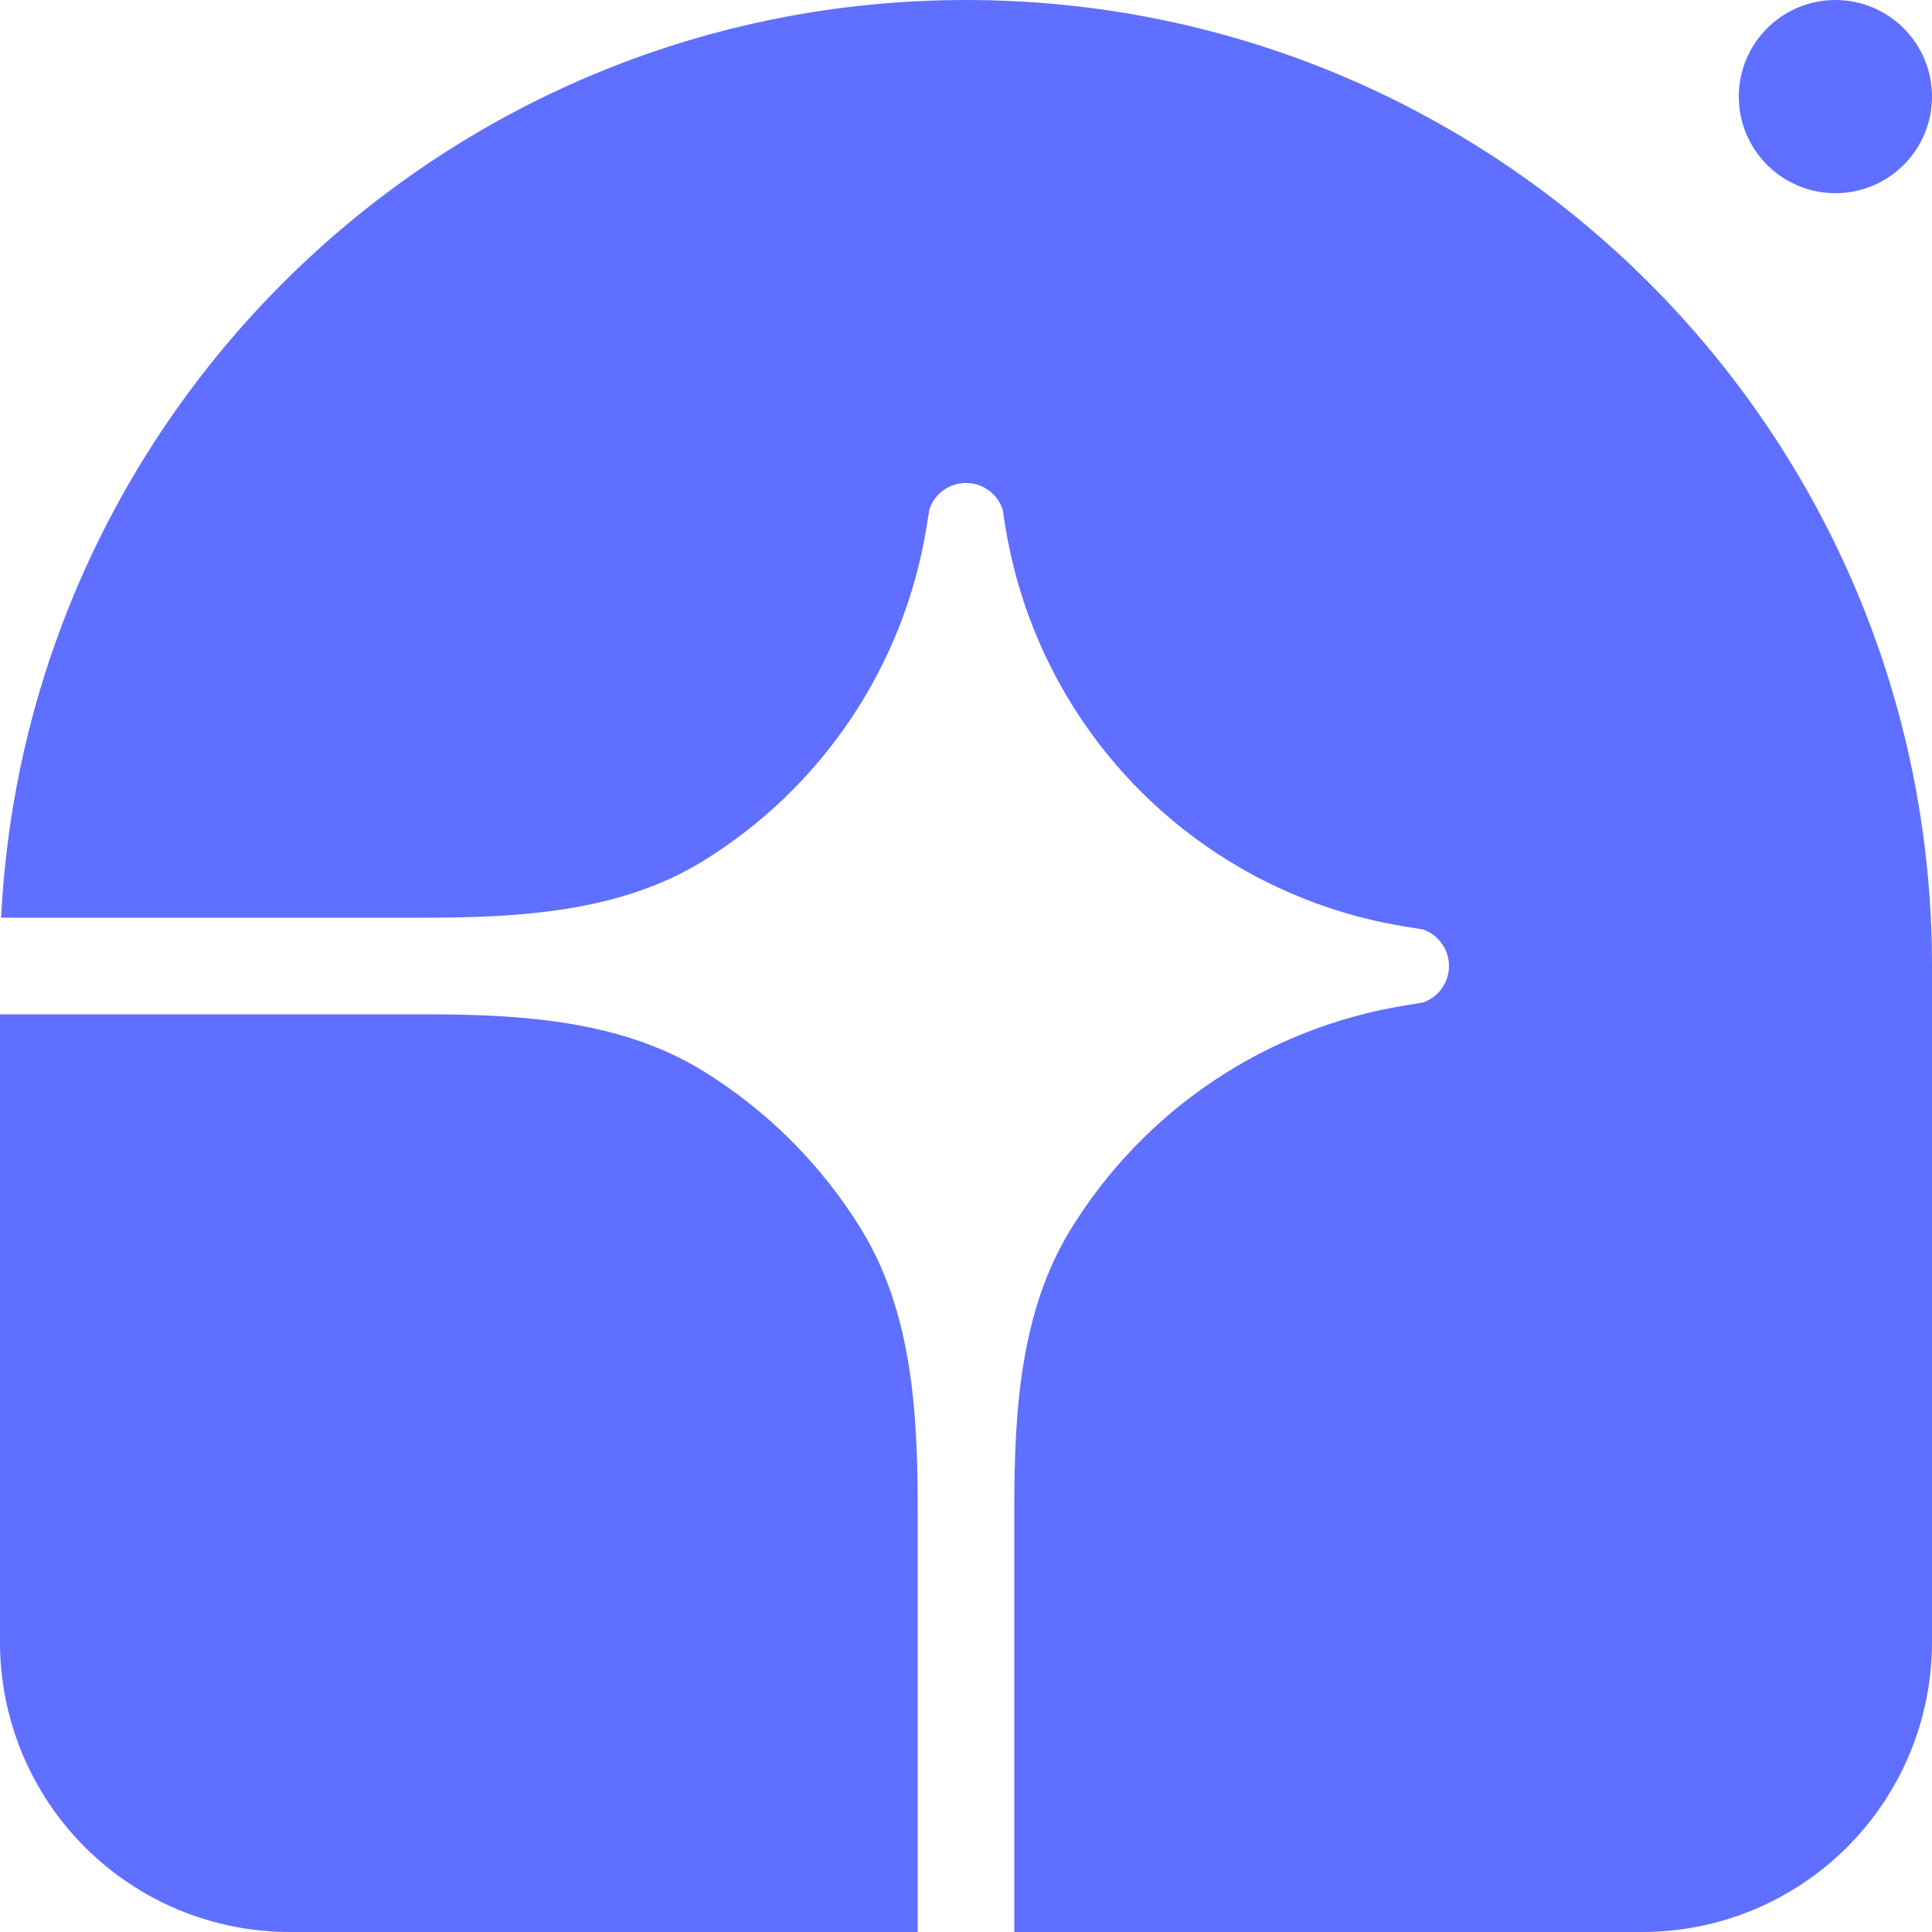
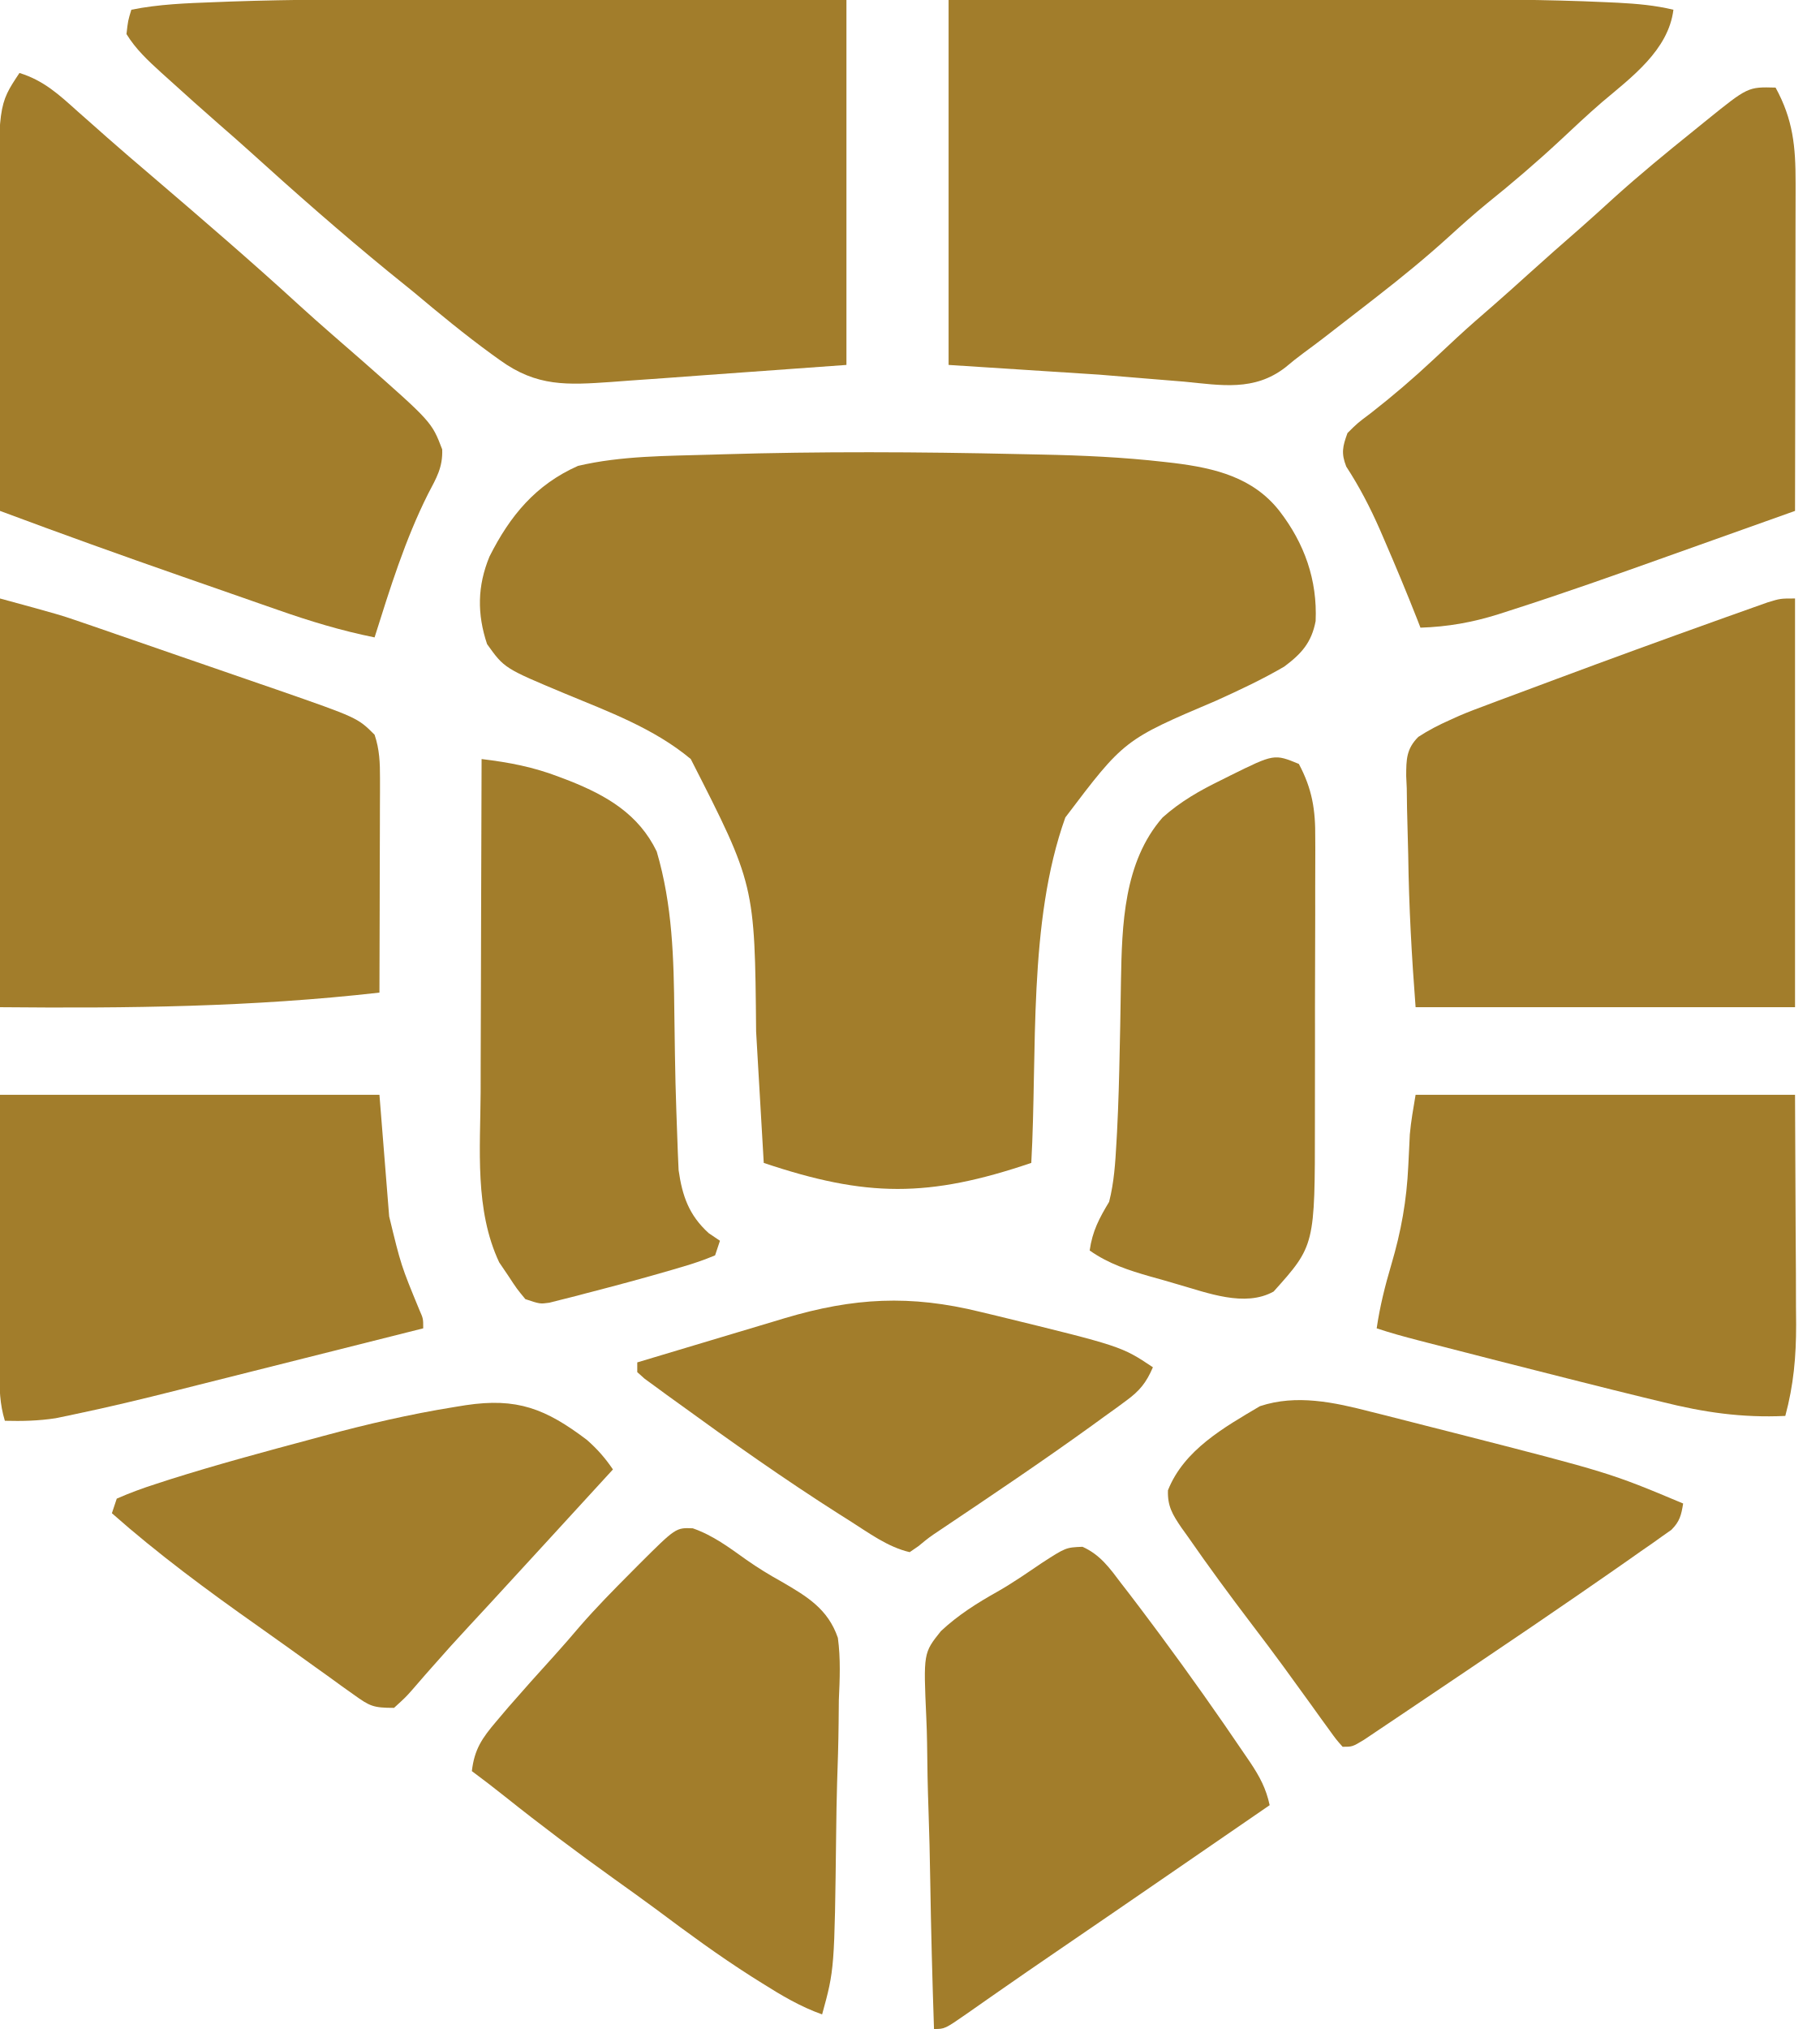
- <svg xmlns="http://www.w3.org/2000/svg" width="46" height="46" viewBox="0 0 46 46" fill="none">
-   <path d="M23 0C35.703 0 46 10.297 46 23V39.1C46 40.93 45.273 42.685 43.979 43.979C42.685 45.273 40.93 46 39.1 46H24.15V35.91C24.15 33.608 24.29 31.223 25.497 29.263C26.362 27.859 27.518 26.657 28.888 25.738C30.258 24.82 31.81 24.208 33.437 23.942L33.878 23.87C34.059 23.808 34.217 23.691 34.328 23.535C34.44 23.379 34.5 23.192 34.5 23C34.5 22.808 34.44 22.621 34.328 22.465C34.217 22.309 34.059 22.192 33.878 22.129L33.437 22.058C31.059 21.67 28.863 20.544 27.159 18.84C25.456 17.137 24.33 14.941 23.942 12.563L23.87 12.122C23.808 11.941 23.691 11.783 23.535 11.671C23.379 11.56 23.192 11.5 23 11.5C22.808 11.5 22.621 11.56 22.465 11.671C22.309 11.783 22.191 11.941 22.129 12.122L22.058 12.563C21.792 14.19 21.18 15.742 20.261 17.111C19.343 18.481 18.141 19.638 16.737 20.502C14.777 21.71 12.392 21.85 10.09 21.85H0.027C0.629 9.682 10.683 0 23 0Z" fill="#5F6FFF" />
-   <path d="M0 24.15H10.09C12.392 24.15 14.777 24.29 16.737 25.498C18.269 26.442 19.558 27.731 20.502 29.263C21.71 31.223 21.85 33.608 21.85 35.91V46H6.9C5.07 46 3.315 45.273 2.021 43.979C0.727 42.685 0 40.93 0 39.1L0 24.15ZM46 2.3C46 2.91 45.758 3.495 45.326 3.926C44.895 4.358 44.31 4.6 43.7 4.6C43.09 4.6 42.505 4.358 42.074 3.926C41.642 3.495 41.4 2.91 41.4 2.3C41.4 1.69 41.642 1.105 42.074 0.674C42.505 0.242 43.09 0 43.7 0C44.31 0 44.895 0.242 45.326 0.674C45.758 1.105 46 1.69 46 2.3Z" fill="#5F6FFF" />
+ <svg xmlns="http://www.w3.org/2000/svg" version="1.1" width="374" height="417">
+   <path d="M0 0 C1.625 0.036 3.25 0.07 4.874 0.102 C13.288 0.271 21.623 0.649 29.987 1.606 C30.675 1.684 31.364 1.762 32.072 1.842 C40.491 2.891 48.314 4.778 53.737 11.681 C58.889 18.348 61.566 25.87 61.187 34.333 C60.344 38.738 58.285 41.034 54.737 43.681 C50.208 46.324 45.509 48.521 40.737 50.681 C21.824 58.712 21.824 58.712 9.737 74.681 C2.01 96.236 3.996 122.963 2.737 145.681 C-18.399 152.843 -31.122 152.789 -52.263 145.681 C-52.296 145.098 -52.329 144.515 -52.363 143.915 C-52.713 137.781 -53.072 131.648 -53.435 125.515 C-53.568 123.234 -53.7 120.953 -53.83 118.672 C-54.101 88.481 -54.101 88.481 -67.263 62.681 C-74.791 56.388 -84.147 52.954 -93.114 49.232 C-105.593 44.018 -105.593 44.018 -109.138 39.056 C-111.204 32.856 -111.143 27.125 -108.638 21.056 C-104.407 12.653 -99.139 6.292 -90.45 2.431 C-81.496 0.324 -72.102 0.397 -62.95 0.118 C-62.275 0.097 -61.6 0.076 -60.905 0.055 C-40.599 -0.561 -20.309 -0.459 0 0 Z " fill="#A27D2B" transform="translate(209.2627,93.3194)" />
+   <path d="M0 0 C2.565 0.002 5.13 0.003 7.695 0.004 C13.68 0.008 19.664 0.015 25.648 0.026 C33.156 0.038 40.663 0.043 48.17 0.049 C61.508 0.058 74.846 0.079 88.184 0.098 C88.184 24.848 88.184 49.598 88.184 75.098 C78.758 75.778 69.332 76.459 59.621 77.16 C56.657 77.378 53.693 77.596 50.638 77.821 C48.277 77.988 45.916 78.154 43.555 78.32 C42.338 78.412 41.122 78.503 39.868 78.598 C30.79 79.225 24.566 79.621 16.934 74.098 C16.375 73.696 15.816 73.295 15.241 72.881 C9.7 68.851 4.431 64.499 -0.816 60.098 C-2.565 58.68 -4.315 57.263 -6.066 55.848 C-15.823 47.864 -25.293 39.532 -34.633 31.066 C-36.634 29.262 -38.656 27.488 -40.691 25.723 C-44.204 22.655 -47.676 19.544 -51.129 16.41 C-51.645 15.946 -52.161 15.482 -52.693 15.004 C-55.374 12.559 -57.915 10.206 -59.816 7.098 C-59.504 4.348 -59.504 4.348 -58.816 2.098 C-53.128 0.949 -47.462 0.758 -41.68 0.541 C-40.581 0.499 -39.483 0.457 -38.351 0.413 C-25.568 -0.037 -12.789 -0.028 0 0 Z " fill="#A27D2B" transform="translate(85.81641,-0.09765625)" />
+   <path d="M0 0 C29.895 -0.04 29.895 -0.04 44.804 -0.05 C52.824 -0.056 60.844 -0.063 68.865 -0.075 C75.221 -0.086 81.577 -0.092 87.933 -0.094 C91.289 -0.095 94.645 -0.099 98.001 -0.106 C110.342 -0.13 122.667 -0.126 134.997 0.444 C135.846 0.482 136.695 0.521 137.569 0.561 C141.469 0.768 145.188 1.085 149 2 C147.965 10.31 140.413 15.847 134.32 20.996 C131.369 23.545 128.536 26.212 125.688 28.875 C120.818 33.408 115.807 37.685 110.617 41.852 C107.982 44.015 105.456 46.264 102.938 48.562 C98.121 52.935 93.137 57.011 88 61 C87.35 61.506 86.7 62.013 86.031 62.535 C83.816 64.258 81.596 65.973 79.375 67.688 C78.67 68.234 77.966 68.781 77.24 69.345 C75.851 70.411 74.449 71.461 73.036 72.495 C71.727 73.463 70.447 74.471 69.208 75.526 C62.821 80.448 56.067 79.185 48.438 78.438 C45.874 78.227 43.31 78.017 40.746 77.809 C37.53 77.542 34.314 77.275 31 77 C20.77 76.34 10.54 75.68 0 75 C0 50.25 0 25.5 0 0 Z " fill="#A27D2B" transform="translate(195,0)" />
+   <path d="M0 0 C3.603 6.58 4.126 12.133 4.114 19.566 C4.114 20.298 4.114 21.031 4.114 21.785 C4.113 24.188 4.106 26.59 4.098 28.992 C4.096 30.665 4.094 32.338 4.093 34.011 C4.09 38.4 4.08 42.79 4.069 47.179 C4.058 51.664 4.054 56.148 4.049 60.633 C4.038 69.422 4.021 78.211 4 87 C-2.486 89.316 -8.975 91.627 -15.464 93.934 C-17.663 94.716 -19.861 95.499 -22.059 96.284 C-32.892 100.152 -43.729 103.997 -54.688 107.5 C-55.445 107.745 -56.202 107.989 -56.982 108.241 C-62.33 109.92 -67.374 110.816 -73 111 C-73.208 110.464 -73.415 109.927 -73.629 109.375 C-75.799 103.853 -78.082 98.383 -80.438 92.938 C-80.737 92.246 -81.036 91.554 -81.344 90.841 C-83.335 86.312 -85.544 82.047 -88.25 77.895 C-89.331 75.165 -89.005 73.742 -88 71 C-85.953 68.965 -85.953 68.965 -83.25 66.938 C-78.741 63.425 -74.484 59.782 -70.312 55.875 C-69.209 54.845 -68.104 53.815 -67 52.785 C-66.225 52.062 -66.225 52.062 -65.434 51.325 C-62.988 49.065 -60.475 46.886 -57.957 44.707 C-55.614 42.664 -53.307 40.583 -51 38.5 C-47.38 35.233 -43.73 32.005 -40.051 28.805 C-37.739 26.77 -35.465 24.698 -33.188 22.625 C-27.941 17.893 -22.504 13.427 -17 9 C-16.06 8.238 -15.121 7.476 -14.152 6.691 C-5.678 -0.149 -5.678 -0.149 0 0 Z " fill="#A27D2B" transform="translate(365,18)" />
+   <path d="M0 0 C4.973 1.523 8.151 4.471 11.938 7.875 C13.28 9.06 14.622 10.245 15.965 11.43 C16.64 12.029 17.315 12.628 18.011 13.245 C20.979 15.864 23.988 18.432 27 21 C37.302 29.817 47.586 38.641 57.586 47.801 C59.723 49.748 61.882 51.664 64.062 53.562 C64.693 54.113 65.323 54.663 65.973 55.23 C67.458 56.527 68.945 57.821 70.434 59.113 C84.749 71.729 84.749 71.729 86.902 77.359 C87.039 81.068 85.714 83.22 84 86.5 C79.254 95.953 76.176 105.936 73 116 C66.135 114.614 59.672 112.653 53.07 110.332 C51.526 109.795 51.526 109.795 49.95 109.247 C47.776 108.491 45.602 107.732 43.43 106.97 C40.171 105.829 36.91 104.694 33.648 103.561 C21.049 99.173 8.5 94.665 -4 90 C-4.047 80.576 -4.082 71.152 -4.104 61.728 C-4.114 57.351 -4.128 52.974 -4.151 48.597 C-4.173 44.363 -4.185 40.129 -4.19 35.895 C-4.193 34.29 -4.201 32.684 -4.211 31.079 C-4.371 6.557 -4.371 6.557 0 0 Z " fill="#A27D2B" transform="translate(4,15)" />
+   <path d="M0 0 C0 27.72 0 55.44 0 84 C-25.74 84 -51.48 84 -78 84 C-78.804 73.548 -79.377 63.239 -79.515 52.777 C-79.547 50.911 -79.595 49.045 -79.658 47.18 C-79.749 44.453 -79.788 41.729 -79.816 39 C-79.855 38.17 -79.893 37.34 -79.932 36.484 C-79.921 33.102 -79.905 30.902 -77.437 28.443 C-75.349 27.079 -73.279 26.014 -71 25 C-70.361 24.71 -69.723 24.419 -69.065 24.12 C-67.133 23.299 -65.186 22.559 -63.215 21.836 C-62.488 21.562 -61.761 21.287 -61.013 21.005 C-58.658 20.119 -56.298 19.247 -53.938 18.375 C-52.297 17.763 -50.656 17.15 -49.016 16.537 C-38.163 12.491 -27.28 8.527 -16.375 4.625 C-15.711 4.386 -15.047 4.148 -14.363 3.902 C-12.502 3.234 -10.638 2.574 -8.773 1.914 C-7.726 1.542 -6.678 1.171 -5.599 0.788 C-3 0 -3 0 0 0 Z " fill="#A27D2B" transform="translate(369,123)" />
+   <path d="M0 0 C12.379 3.376 12.379 3.376 17.155 5.021 C18.762 5.572 18.762 5.572 20.401 6.134 C22.078 6.715 22.078 6.715 23.789 7.309 C24.973 7.717 26.157 8.125 27.377 8.545 C30.494 9.621 33.611 10.7 36.727 11.781 C38.626 12.438 40.526 13.092 42.427 13.745 C46.112 15.012 49.794 16.285 53.477 17.559 C54.599 17.944 55.721 18.33 56.877 18.727 C73.513 24.513 73.513 24.513 77 28 C78.023 31.006 78.122 33.793 78.114 36.952 C78.113 38.423 78.113 38.423 78.113 39.924 C78.108 40.975 78.103 42.026 78.098 43.109 C78.096 44.191 78.095 45.273 78.093 46.388 C78.088 49.842 78.075 53.296 78.062 56.75 C78.057 59.092 78.053 61.435 78.049 63.777 C78.038 69.518 78.021 75.259 78 81 C51.873 83.97 26.32 84.248 0 84 C0 56.28 0 28.56 0 0 Z " fill="#A27D2B" transform="translate(0,123)" />
+   <path d="M0 0 C25.74 0 51.48 0 78 0 C78.041 9.219 78.082 18.439 78.125 27.938 C78.143 30.831 78.161 33.725 78.18 36.707 C78.186 39.022 78.191 41.337 78.195 43.652 C78.206 44.837 78.216 46.022 78.226 47.242 C78.228 53.827 77.715 59.636 76 66 C67.108 66.417 59.297 65.28 50.688 63.125 C48.803 62.669 48.803 62.669 46.88 62.205 C42.58 61.161 38.29 60.083 34 59 C32.75 58.685 32.75 58.685 31.476 58.364 C21.9 55.951 12.33 53.511 2.77 51.039 C2.027 50.848 1.285 50.656 0.52 50.459 C-2.353 49.713 -5.183 48.939 -8 48 C-7.342 43.512 -6.287 39.285 -5 34.938 C-2.953 28.005 -1.837 21.75 -1.5 14.562 C-1.43 13.084 -1.357 11.607 -1.281 10.129 C-1.236 9.155 -1.236 9.155 -1.189 8.162 C-0.949 5.423 -0.452 2.712 0 0 Z " fill="#A27D2B" transform="translate(291,225)" />
+   <path d="M0 0 C25.74 0 51.48 0 78 0 C78.99 12.375 78.99 12.375 80 25 C82.444 35.075 82.444 35.075 86.23 44.258 C87 46 87 46 87 48 C78.916 50.039 70.83 52.073 62.743 54.103 C58.987 55.046 55.231 55.99 51.475 56.938 C47.839 57.855 44.201 58.769 40.563 59.68 C39.188 60.026 37.813 60.372 36.438 60.72 C29.31 62.522 22.17 64.24 14.971 65.737 C13.214 66.103 13.214 66.103 11.421 66.477 C7.894 67.016 4.562 67.092 1 67 C-0.059 63.542 -0.121 60.369 -0.114 56.763 C-0.113 55.484 -0.113 54.206 -0.113 52.888 C-0.108 51.535 -0.103 50.181 -0.098 48.828 C-0.097 47.594 -0.096 46.359 -0.095 45.087 C-0.089 40.475 -0.075 35.862 -0.062 31.25 C-0.042 20.938 -0.021 10.625 0 0 Z " fill="#A27D2B" transform="translate(0,225)" />
+   <path d="M0 0 C4.172 1.454 7.448 3.927 11.027 6.476 C13.37 8.116 15.741 9.575 18.243 10.958 C23.509 14.019 27.79 16.573 29.829 22.512 C30.413 26.782 30.222 31.019 30.027 35.312 C30.006 36.891 29.991 38.469 29.982 40.048 C29.94 44.182 29.812 48.309 29.668 52.441 C29.564 55.8 29.52 59.158 29.479 62.518 C29.138 90.631 29.138 90.631 26.59 99.902 C22.115 98.316 18.212 95.983 14.215 93.465 C13.16 92.802 13.16 92.802 12.083 92.126 C5.357 87.846 -1.026 83.164 -7.405 78.388 C-10.299 76.244 -13.231 74.153 -16.16 72.057 C-23.787 66.599 -31.259 60.994 -38.59 55.145 C-40.838 53.357 -43.101 51.609 -45.41 49.902 C-44.896 45.424 -43.306 43.118 -40.41 39.715 C-39.192 38.276 -39.192 38.276 -37.949 36.809 C-34.838 33.248 -31.699 29.716 -28.512 26.223 C-26.687 24.208 -24.919 22.161 -23.16 20.09 C-19.834 16.27 -16.294 12.678 -12.723 9.09 C-12.164 8.526 -11.604 7.962 -11.028 7.382 C-3.478 -0.141 -3.478 -0.141 0 0 Z " fill="#A27D2B" transform="translate(142.4102,314.0977)" />
+   <path d="M0 0 C0.896 0.223 1.792 0.445 2.715 0.675 C5.593 1.395 8.467 2.134 11.34 2.875 C13.32 3.378 15.301 3.88 17.281 4.383 C49.211 12.553 49.211 12.553 64.277 18.875 C63.894 21.246 63.586 22.568 61.861 24.284 C61.252 24.713 60.643 25.141 60.016 25.582 C59.321 26.078 58.626 26.574 57.91 27.085 C57.145 27.614 56.379 28.143 55.59 28.688 C54.786 29.254 53.982 29.821 53.154 30.406 C50.538 32.243 47.91 34.061 45.277 35.875 C44.428 36.462 43.58 37.05 42.705 37.655 C36.26 42.108 29.774 46.498 23.277 50.875 C22.084 51.682 20.89 52.488 19.697 53.295 C16.588 55.396 13.475 57.49 10.36 59.581 C9.142 60.399 7.925 61.219 6.71 62.04 C5.011 63.186 3.309 64.326 1.605 65.465 C0.625 66.123 -0.356 66.782 -1.366 67.461 C-3.723 68.875 -3.723 68.875 -5.723 68.875 C-7.044 67.385 -7.044 67.385 -8.559 65.281 C-9.122 64.506 -9.686 63.731 -10.267 62.933 C-10.871 62.089 -11.475 61.245 -12.098 60.375 C-13.37 58.619 -14.644 56.864 -15.918 55.109 C-16.878 53.784 -16.878 53.784 -17.856 52.432 C-20.032 49.452 -22.255 46.511 -24.49 43.575 C-28.957 37.699 -33.331 31.756 -37.535 25.688 C-37.974 25.076 -38.414 24.464 -38.866 23.833 C-40.684 21.155 -41.742 19.44 -41.629 16.156 C-38.329 7.85 -30.1 3.239 -22.723 -1.125 C-15.235 -3.621 -7.442 -1.926 0 0 Z " fill="#A27D2B" transform="translate(281.7227,290.125)" />
+   <path d="M0 0 C3.658 1.633 5.627 4.423 7.977 7.543 C8.491 8.207 9.006 8.872 9.537 9.557 C11.203 11.725 12.844 13.911 14.477 16.105 C15.025 16.842 15.573 17.578 16.138 18.336 C22.005 26.264 27.701 34.312 33.227 42.48 C33.645 43.093 34.063 43.705 34.495 44.336 C36.435 47.246 37.75 49.695 38.477 53.105 C37.507 53.772 36.538 54.438 35.539 55.125 C34.58 55.784 34.58 55.784 33.602 56.457 C32.162 57.446 30.722 58.436 29.282 59.426 C25.694 61.893 22.107 64.36 18.52 66.828 C10.549 72.312 2.572 77.786 -5.419 83.24 C-9.363 85.934 -13.298 88.64 -17.215 91.375 C-17.952 91.888 -18.69 92.401 -19.449 92.93 C-20.844 93.901 -22.236 94.876 -23.625 95.855 C-28.3 99.105 -28.3 99.105 -30.523 99.105 C-30.872 88.866 -31.138 78.628 -31.301 68.383 C-31.379 63.625 -31.484 58.871 -31.655 54.115 C-31.819 49.517 -31.908 44.924 -31.947 40.324 C-31.974 38.577 -32.028 36.83 -32.109 35.084 C-32.703 21.829 -32.703 21.829 -29.094 17.32 C-25.583 14.039 -21.662 11.561 -17.482 9.222 C-14.341 7.432 -11.391 5.382 -8.398 3.355 C-3.428 0.143 -3.428 0.143 0 0 Z " fill="#A27D2B" transform="translate(222.5234,317.8945)" />
+   <path d="M0 0 C5.722 0.689 10.617 1.624 16 3.688 C16.698 3.954 17.395 4.22 18.114 4.494 C25.753 7.53 32.317 11.361 36 19 C39.25 30.076 39.506 40.932 39.625 52.375 C39.822 66.587 39.822 66.587 40.336 80.789 C40.391 82.016 40.445 83.242 40.501 84.506 C41.257 89.801 42.63 93.757 46.688 97.438 C47.451 97.953 48.214 98.469 49 99 C48.505 100.485 48.505 100.485 48 102 C45.71 102.958 43.563 103.695 41.188 104.375 C40.141 104.687 40.141 104.687 39.073 105.004 C33.142 106.738 27.17 108.33 21.188 109.875 C20.322 110.102 19.457 110.33 18.565 110.564 C17.753 110.767 16.942 110.97 16.105 111.18 C15.385 111.363 14.665 111.545 13.923 111.734 C12 112 12 112 9 111 C7.246 108.883 7.246 108.883 5.438 106.125 C4.838 105.241 4.239 104.356 3.621 103.445 C-1.455 92.656 -0.26 80.095 -0.195 68.457 C-0.192 66.477 -0.189 64.498 -0.187 62.518 C-0.179 57.341 -0.16 52.164 -0.137 46.988 C-0.117 41.692 -0.108 36.396 -0.098 31.1 C-0.076 20.733 -0.042 10.367 0 0 Z " fill="#A27D2B" transform="translate(99,156)" />
+   <path d="M0 0 C2.74 5.124 3.433 9.449 3.372 15.255 C3.376 16.05 3.38 16.844 3.383 17.663 C3.391 20.271 3.378 22.88 3.363 25.488 C3.363 27.315 3.363 29.142 3.365 30.969 C3.365 34.793 3.354 38.616 3.336 42.44 C3.314 47.319 3.313 52.197 3.32 57.076 C3.323 60.848 3.316 64.62 3.307 68.393 C3.303 70.19 3.302 71.988 3.303 73.785 C3.307 98.972 3.307 98.972 -5.188 108.438 C-11.126 111.737 -18.809 108.684 -25.012 106.926 C-25.915 106.662 -26.819 106.397 -27.75 106.125 C-28.669 105.868 -29.588 105.612 -30.535 105.348 C-35.084 104.038 -39.078 102.752 -43 100 C-42.428 95.994 -41.063 93.439 -39 90 C-37.978 85.983 -37.73 82.006 -37.5 77.875 C-37.458 77.133 -37.416 76.391 -37.373 75.626 C-37.077 69.915 -36.931 64.206 -36.82 58.488 C-36.787 56.946 -36.754 55.404 -36.721 53.862 C-36.655 50.8 -36.607 47.739 -36.568 44.677 C-36.362 33.111 -36.019 20.143 -28 11 C-24.319 7.714 -20.348 5.459 -15.938 3.312 C-15.326 3.005 -14.714 2.698 -14.084 2.381 C-5.062 -2.077 -5.062 -2.077 0 0 Z " fill="#A27D2B" transform="translate(267,157)" />
+   <path d="M0 0 C2.146 1.892 3.746 3.712 5.348 6.07 C4.348 7.161 4.348 7.161 3.328 8.273 C2.889 8.753 2.449 9.232 1.996 9.726 C1.007 10.805 0.018 11.884 -0.971 12.963 C-3.451 15.669 -5.931 18.375 -8.41 21.082 C-12.143 25.158 -15.877 29.232 -19.625 33.293 C-20.124 33.834 -20.623 34.374 -21.137 34.931 C-22.141 36.017 -23.147 37.102 -24.154 38.186 C-26.714 40.944 -29.238 43.725 -31.715 46.559 C-32.455 47.396 -32.455 47.396 -33.211 48.25 C-34.15 49.314 -35.08 50.385 -36 51.465 C-37.277 52.902 -37.277 52.902 -39.652 55.07 C-43.94 55.07 -44.621 54.734 -47.926 52.359 C-48.744 51.779 -49.561 51.199 -50.404 50.601 C-51.703 49.657 -51.703 49.657 -53.027 48.695 C-53.922 48.056 -54.817 47.417 -55.739 46.759 C-57.544 45.468 -59.348 44.173 -61.148 42.874 C-63.298 41.325 -65.457 39.79 -67.625 38.266 C-77.97 30.978 -88.163 23.456 -97.652 15.07 C-97.157 13.585 -97.157 13.585 -96.652 12.07 C-93.919 10.871 -91.3 9.912 -88.465 9.008 C-87.567 8.716 -86.67 8.425 -85.745 8.124 C-76.086 5.074 -66.31 2.437 -56.527 -0.18 C-55.341 -0.501 -55.341 -0.501 -54.132 -0.829 C-45.254 -3.223 -36.399 -5.286 -27.316 -6.746 C-26.529 -6.874 -25.742 -7.001 -24.931 -7.133 C-14.388 -8.719 -8.505 -6.437 0 0 Z " fill="#A27D2B" transform="translate(120.6523,295.9297)" />
+   <path d="M0 0 C1.12 0.268 2.241 0.536 3.395 0.812 C28.962 7.058 28.962 7.058 35.438 11.375 C34.082 14.528 32.728 16.213 29.965 18.23 C29.242 18.762 28.519 19.294 27.774 19.843 C26.982 20.41 26.191 20.978 25.375 21.562 C24.553 22.16 23.731 22.758 22.885 23.374 C12.714 30.714 2.3 37.71 -8.115 44.696 C-10.562 46.329 -10.562 46.329 -12.744 48.128 C-13.344 48.54 -13.944 48.951 -14.562 49.375 C-19.088 48.319 -22.978 45.407 -26.875 42.938 C-27.576 42.495 -28.278 42.053 -29.001 41.597 C-40.308 34.411 -51.229 26.691 -62.062 18.812 C-62.907 18.204 -63.751 17.596 -64.62 16.97 C-65.783 16.117 -65.783 16.117 -66.969 15.246 C-67.663 14.74 -68.357 14.234 -69.072 13.713 C-69.564 13.271 -70.056 12.83 -70.562 12.375 C-70.562 11.715 -70.562 11.055 -70.562 10.375 C-65.459 8.841 -60.355 7.311 -55.249 5.785 C-53.515 5.266 -51.782 4.747 -50.05 4.226 C-47.546 3.473 -45.041 2.724 -42.535 1.977 C-41.772 1.746 -41.009 1.516 -40.223 1.279 C-26.079 -2.927 -14.47 -3.571 0 0 Z " fill="#A27D2B" transform="translate(201.5625,269.625)" />
</svg>
